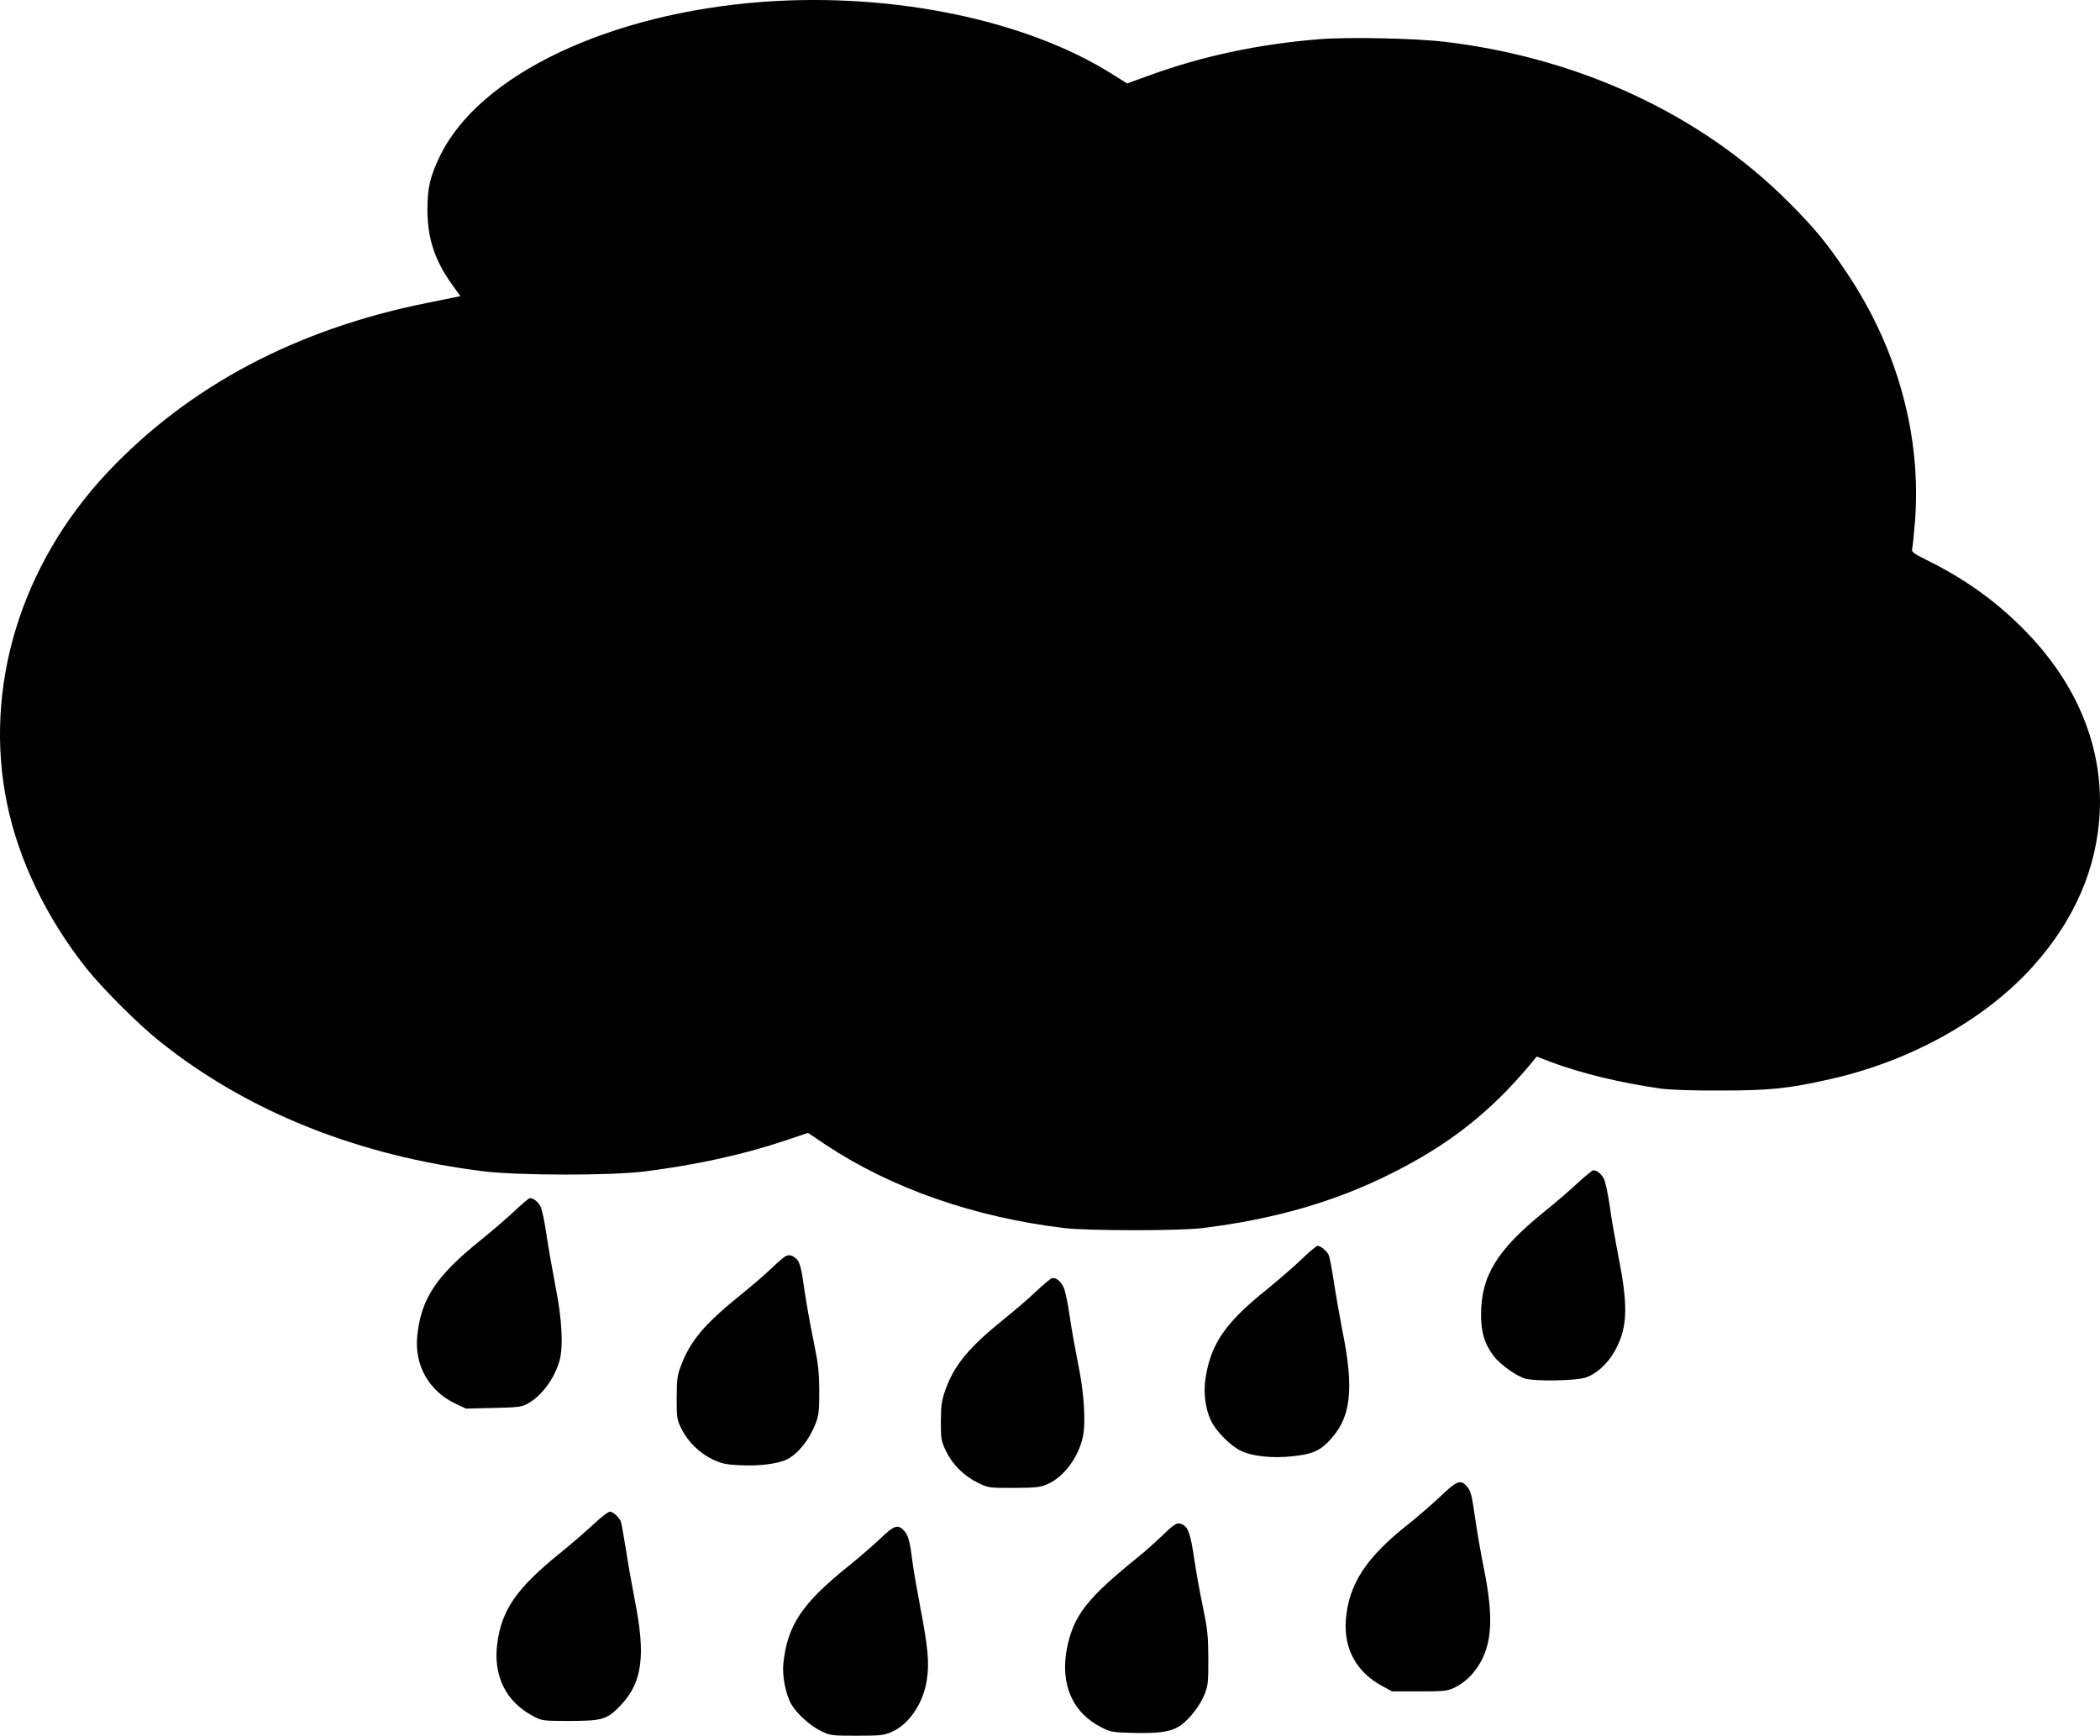
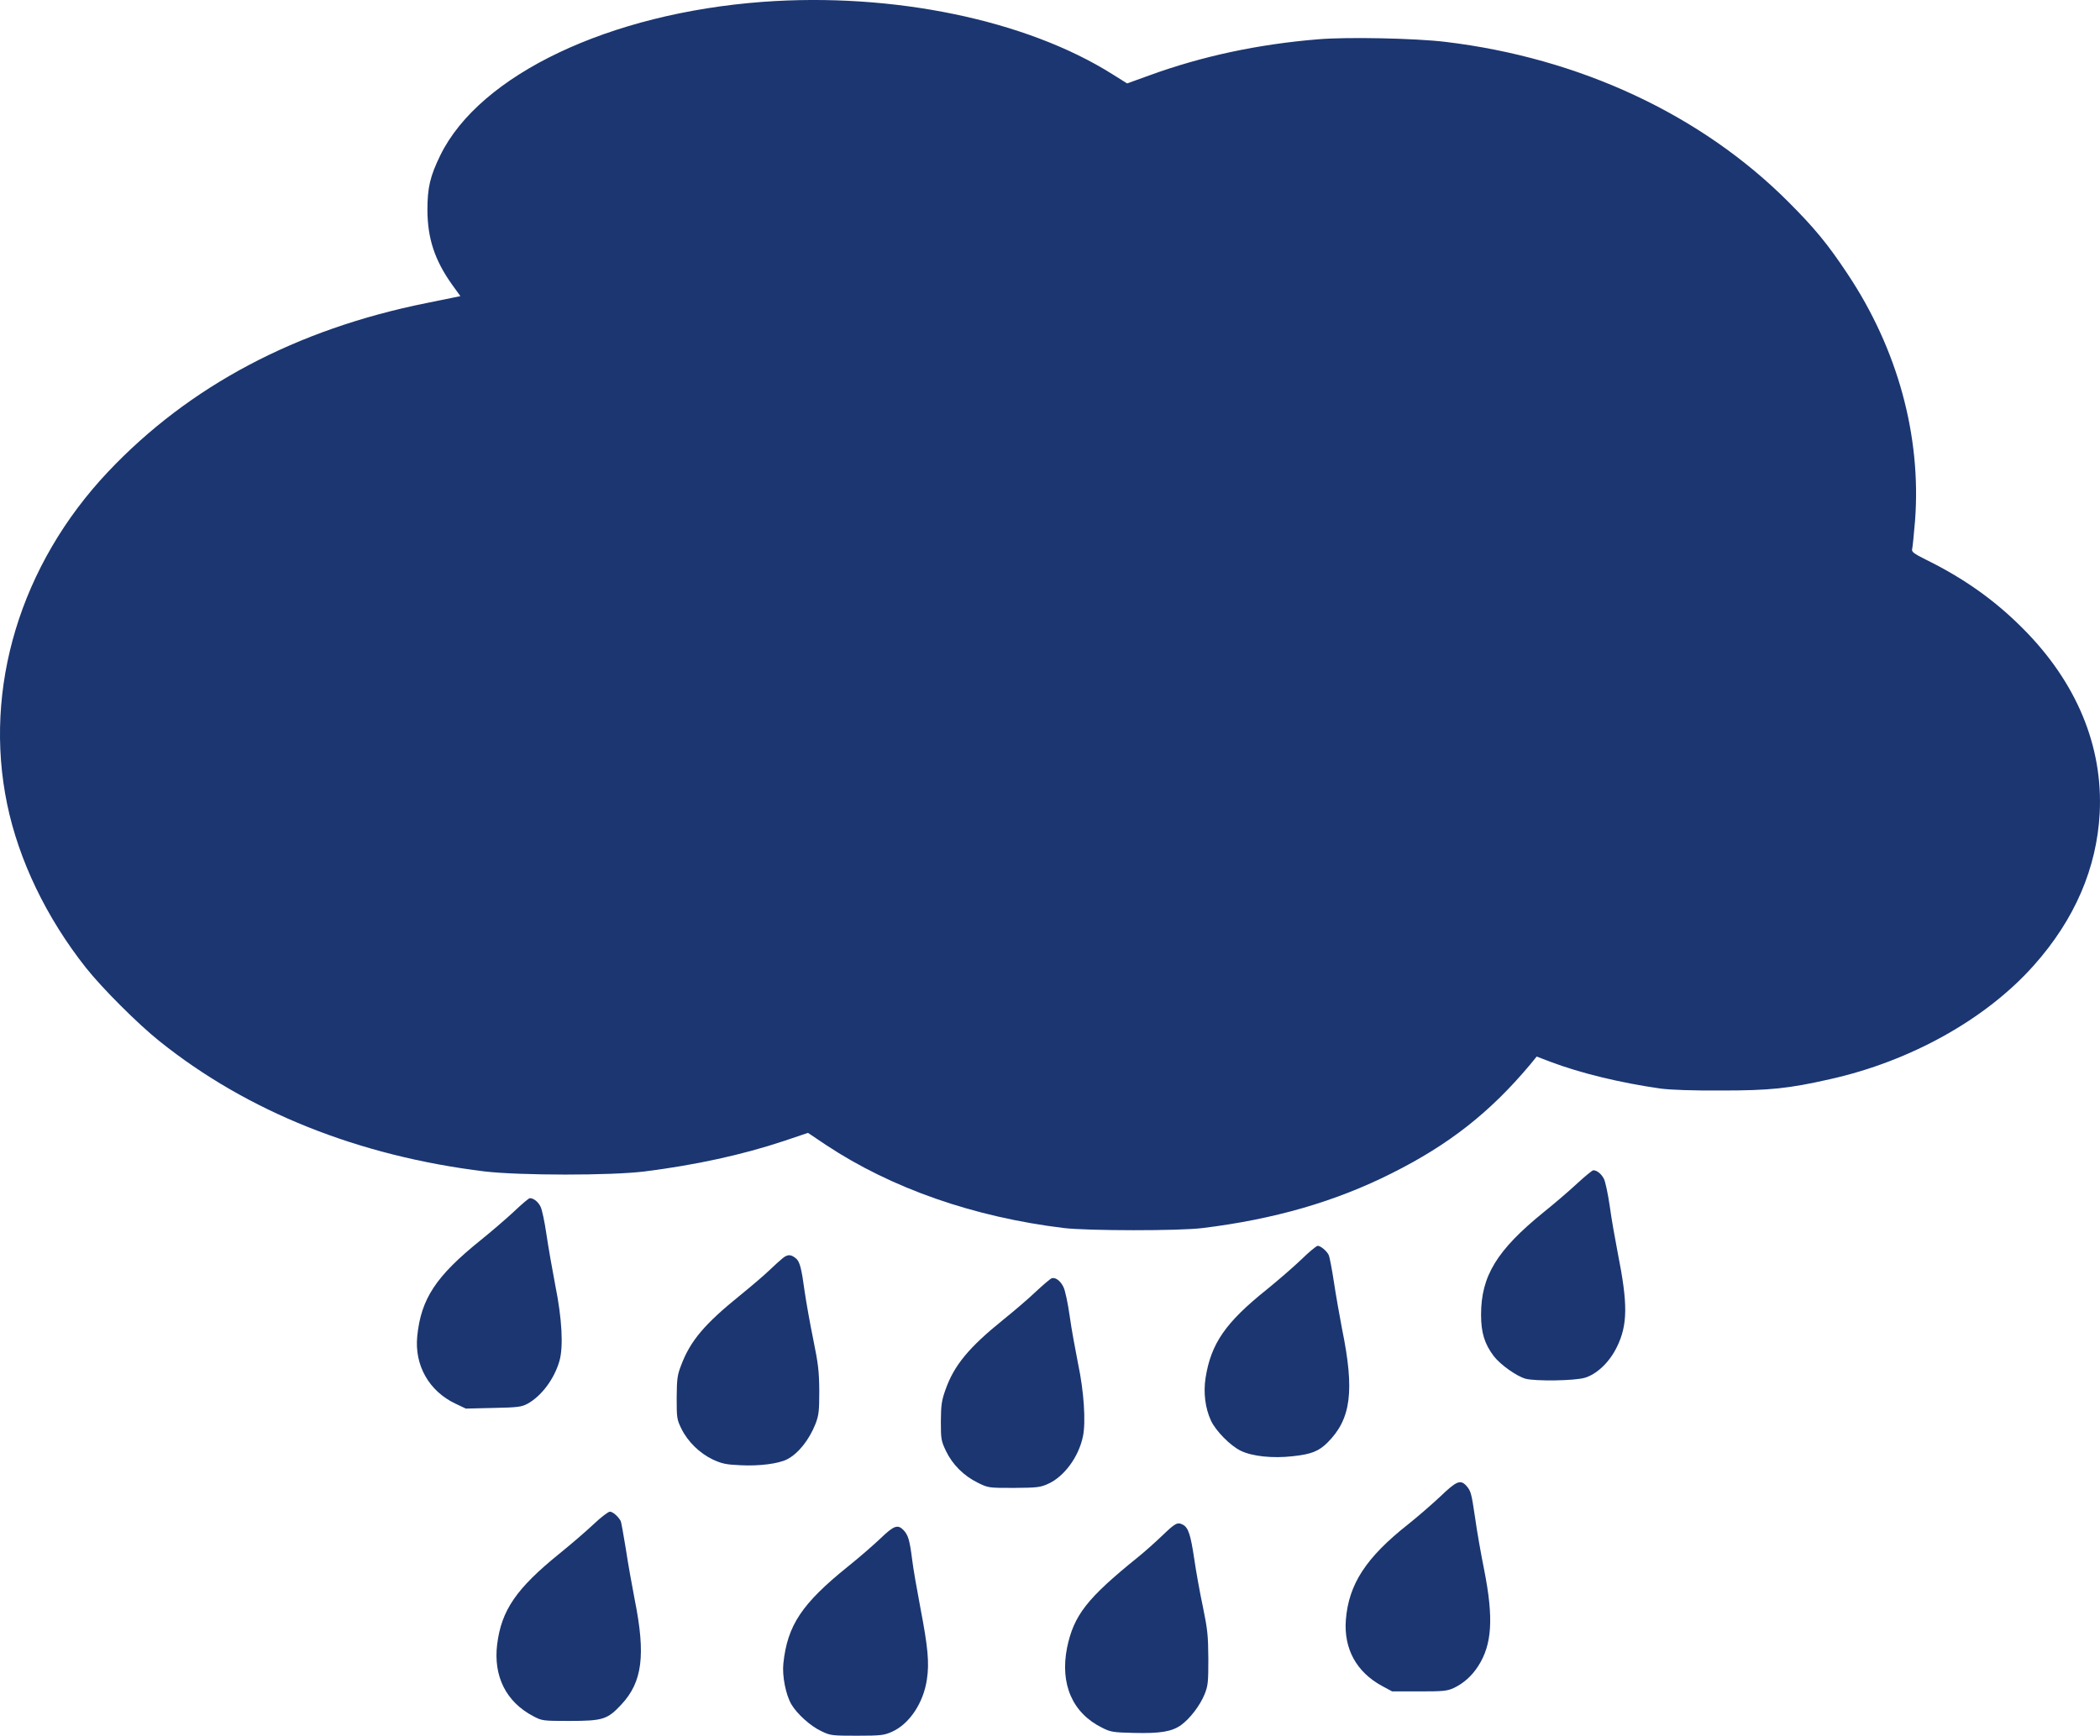
<svg xmlns="http://www.w3.org/2000/svg" width="75" height="62" viewBox="0 0 75 62" fill="none">
-   <path d="M27.244 0.066C21.753 0.476 17.14 2.669 15.728 5.542C15.359 6.298 15.265 6.703 15.265 7.506C15.271 8.52 15.523 9.294 16.15 10.173L16.443 10.578L15.236 10.824C10.571 11.762 6.75 13.791 3.855 16.857C0.731 20.169 -0.605 24.578 0.256 28.729C0.673 30.734 1.657 32.78 3.064 34.562C3.644 35.295 4.933 36.585 5.707 37.2C8.842 39.71 12.804 41.293 17.311 41.844C18.565 41.99 21.805 41.996 23.024 41.844C24.835 41.615 26.511 41.252 28.006 40.753L28.856 40.466L29.512 40.906C31.845 42.448 34.775 43.474 37.998 43.866C38.859 43.966 42.112 43.972 42.95 43.866C45.523 43.55 47.703 42.917 49.707 41.908C51.747 40.888 53.218 39.733 54.648 38.027L54.882 37.74L55.374 37.928C56.441 38.332 57.865 38.678 59.301 38.883C59.664 38.93 60.426 38.959 61.469 38.953C63.21 38.953 63.878 38.883 65.355 38.549C68.244 37.904 70.94 36.397 72.645 34.474C74.099 32.839 74.884 31.009 74.989 29.045C75.112 26.659 74.163 24.373 72.252 22.456C71.25 21.447 70.149 20.662 68.777 19.988C68.344 19.771 68.267 19.712 68.291 19.612C68.308 19.548 68.355 19.085 68.396 18.581C68.619 15.567 67.769 12.46 65.982 9.781C65.273 8.713 64.804 8.145 63.872 7.213C60.766 4.1 56.423 2.071 51.624 1.496C50.563 1.367 48.125 1.315 47.082 1.403C44.925 1.579 42.915 2.012 41.051 2.692L40.254 2.98L39.739 2.657C36.656 0.711 31.891 -0.274 27.244 0.066Z" fill="black" />
-   <path d="M56.33 42.271C56.054 42.529 55.515 42.992 55.134 43.297C53.458 44.657 52.895 45.578 52.895 46.962C52.895 47.6 53.018 48.005 53.352 48.445C53.581 48.744 54.167 49.16 54.483 49.248C54.835 49.342 56.242 49.324 56.605 49.213C57.033 49.084 57.484 48.656 57.748 48.111C58.135 47.319 58.14 46.575 57.777 44.757C57.683 44.27 57.548 43.514 57.49 43.075C57.425 42.635 57.332 42.195 57.279 42.101C57.191 41.931 57.033 41.802 56.904 41.802C56.869 41.802 56.611 42.013 56.33 42.271Z" fill="black" />
-   <path d="M18.371 43.263C18.102 43.515 17.557 43.984 17.158 44.306C15.57 45.584 15.037 46.393 14.902 47.724C14.796 48.768 15.324 49.694 16.267 50.139L16.637 50.315L17.615 50.292C18.488 50.274 18.623 50.257 18.834 50.145C19.332 49.876 19.801 49.254 19.983 48.603C20.124 48.099 20.071 47.097 19.836 45.936C19.725 45.356 19.578 44.517 19.514 44.078C19.45 43.638 19.356 43.192 19.303 43.098C19.215 42.922 19.057 42.799 18.922 42.799C18.887 42.799 18.641 43.005 18.371 43.263Z" fill="black" />
-   <path d="M46.478 44.987C46.197 45.257 45.64 45.737 45.236 46.066C43.765 47.244 43.249 47.994 43.056 49.22C42.974 49.747 43.044 50.304 43.249 50.744C43.419 51.113 43.946 51.647 44.316 51.823C44.726 52.022 45.453 52.098 46.173 52.016C46.83 51.946 47.099 51.84 47.416 51.524C48.254 50.685 48.383 49.683 47.931 47.473C47.844 47.015 47.709 46.259 47.639 45.79C47.568 45.327 47.486 44.893 47.451 44.823C47.375 44.676 47.17 44.506 47.064 44.5C47.017 44.5 46.754 44.717 46.478 44.987Z" fill="black" />
-   <path d="M27.965 44.933C27.877 45.004 27.654 45.203 27.478 45.373C27.303 45.543 26.828 45.948 26.424 46.276C25.169 47.29 24.654 47.894 24.326 48.768C24.191 49.114 24.173 49.248 24.167 49.923C24.167 50.65 24.173 50.702 24.337 51.036C24.566 51.5 24.988 51.91 25.456 52.133C25.785 52.285 25.931 52.315 26.441 52.338C27.121 52.373 27.801 52.285 28.111 52.127C28.51 51.922 28.897 51.435 29.125 50.861C29.242 50.55 29.26 50.415 29.26 49.688C29.254 48.979 29.225 48.727 29.043 47.835C28.926 47.267 28.791 46.499 28.738 46.135C28.627 45.309 28.563 45.068 28.434 44.957C28.252 44.804 28.141 44.798 27.965 44.933Z" fill="black" />
-   <path d="M37.558 45.661C37.511 45.678 37.254 45.895 36.99 46.142C36.726 46.394 36.199 46.845 35.818 47.15C34.599 48.135 34.071 48.774 33.767 49.642C33.626 50.034 33.608 50.193 33.602 50.773C33.602 51.406 33.614 51.471 33.784 51.828C34.013 52.309 34.417 52.714 34.915 52.96C35.296 53.148 35.302 53.148 36.211 53.148C37.031 53.142 37.148 53.13 37.424 53.007C38.004 52.749 38.525 52.045 38.678 51.301C38.783 50.791 38.713 49.7 38.502 48.709C38.408 48.234 38.267 47.472 38.203 47.009C38.139 46.552 38.039 46.083 37.98 45.971C37.869 45.743 37.687 45.614 37.558 45.661Z" fill="black" />
-   <path d="M51.436 53.458C51.137 53.739 50.627 54.179 50.305 54.437C48.787 55.633 48.166 56.583 48.066 57.867C47.99 58.893 48.441 59.725 49.361 60.224L49.719 60.417H50.686C51.547 60.417 51.682 60.405 51.923 60.294C52.268 60.13 52.567 59.866 52.796 59.508C53.288 58.74 53.347 57.802 53.007 56.079C52.89 55.498 52.743 54.666 52.684 54.226C52.55 53.323 52.532 53.259 52.368 53.071C52.157 52.842 52.016 52.901 51.436 53.458Z" fill="black" />
-   <path d="M21.184 54.46C20.915 54.712 20.37 55.181 19.971 55.503C18.436 56.746 17.908 57.52 17.756 58.734C17.615 59.871 18.072 60.792 19.045 61.302C19.356 61.466 19.379 61.472 20.329 61.472C21.536 61.472 21.694 61.419 22.192 60.885C22.942 60.082 23.066 59.121 22.667 57.133C22.573 56.647 22.427 55.838 22.351 55.328C22.268 54.812 22.186 54.366 22.169 54.331C22.075 54.161 21.882 53.997 21.782 53.997C21.724 53.997 21.454 54.202 21.184 54.46Z" fill="black" />
-   <path d="M41.508 54.853C41.256 55.093 40.864 55.445 40.635 55.627C38.819 57.093 38.35 57.697 38.109 58.857C37.852 60.159 38.303 61.197 39.369 61.718C39.668 61.871 39.762 61.882 40.5 61.9C41.444 61.923 41.854 61.853 42.182 61.619C42.505 61.384 42.856 60.921 43.02 60.522C43.144 60.212 43.155 60.094 43.155 59.244C43.149 58.418 43.126 58.201 42.962 57.403C42.856 56.911 42.716 56.131 42.651 55.68C42.522 54.818 42.44 54.572 42.253 54.466C42.053 54.361 41.983 54.396 41.508 54.853Z" fill="black" />
-   <path d="M31.458 54.941C31.218 55.17 30.696 55.627 30.291 55.95C28.633 57.286 28.123 58.054 27.977 59.42C27.93 59.86 28.064 60.54 28.264 60.88C28.469 61.226 28.95 61.66 29.342 61.842C29.659 61.994 29.717 62 30.614 62C31.47 62 31.581 61.982 31.856 61.859C32.477 61.584 32.987 60.822 33.105 59.977C33.193 59.391 33.14 58.834 32.87 57.427C32.747 56.782 32.612 56.008 32.577 55.709C32.489 55.017 32.437 54.836 32.272 54.66C32.067 54.443 31.927 54.49 31.458 54.941Z" fill="black" />
+   <path d="M27.244 0.066C21.753 0.476 17.14 2.669 15.728 5.542C15.359 6.298 15.265 6.703 15.265 7.506C15.271 8.52 15.523 9.294 16.15 10.173L16.443 10.578L15.236 10.824C10.571 11.762 6.75 13.791 3.855 16.857C0.731 20.169 -0.605 24.578 0.256 28.729C0.673 30.734 1.657 32.78 3.064 34.562C3.644 35.295 4.933 36.585 5.707 37.2C8.842 39.71 12.804 41.293 17.311 41.844C18.565 41.99 21.805 41.996 23.024 41.844C24.835 41.615 26.511 41.252 28.006 40.753L28.856 40.466L29.512 40.906C31.845 42.448 34.775 43.474 37.998 43.866C38.859 43.966 42.112 43.972 42.95 43.866C45.523 43.55 47.703 42.917 49.707 41.908C51.747 40.888 53.218 39.733 54.648 38.027L54.882 37.74L55.374 37.928C56.441 38.332 57.865 38.678 59.301 38.883C59.664 38.93 60.426 38.959 61.469 38.953C63.21 38.953 63.878 38.883 65.355 38.549C68.244 37.904 70.94 36.397 72.645 34.474C74.099 32.839 74.884 31.009 74.989 29.045C75.112 26.659 74.163 24.373 72.252 22.456C71.25 21.447 70.149 20.662 68.777 19.988C68.344 19.771 68.267 19.712 68.291 19.612C68.308 19.548 68.355 19.085 68.396 18.581C68.619 15.567 67.769 12.46 65.982 9.781C65.273 8.713 64.804 8.145 63.872 7.213C60.766 4.1 56.423 2.071 51.624 1.496C50.563 1.367 48.125 1.315 47.082 1.403C44.925 1.579 42.915 2.012 41.051 2.692L40.254 2.98L39.739 2.657C36.656 0.711 31.891 -0.274 27.244 0.066Z" fill="#1b3671" />
+   <path d="M56.33 42.271C56.054 42.529 55.515 42.992 55.134 43.297C53.458 44.657 52.895 45.578 52.895 46.962C52.895 47.6 53.018 48.005 53.352 48.445C53.581 48.744 54.167 49.16 54.483 49.248C54.835 49.342 56.242 49.324 56.605 49.213C57.033 49.084 57.484 48.656 57.748 48.111C58.135 47.319 58.14 46.575 57.777 44.757C57.683 44.27 57.548 43.514 57.49 43.075C57.425 42.635 57.332 42.195 57.279 42.101C57.191 41.931 57.033 41.802 56.904 41.802C56.869 41.802 56.611 42.013 56.33 42.271Z" fill="#1b3671" />
+   <path d="M18.371 43.263C18.102 43.515 17.557 43.984 17.158 44.306C15.57 45.584 15.037 46.393 14.902 47.724C14.796 48.768 15.324 49.694 16.267 50.139L16.637 50.315L17.615 50.292C18.488 50.274 18.623 50.257 18.834 50.145C19.332 49.876 19.801 49.254 19.983 48.603C20.124 48.099 20.071 47.097 19.836 45.936C19.725 45.356 19.578 44.517 19.514 44.078C19.45 43.638 19.356 43.192 19.303 43.098C19.215 42.922 19.057 42.799 18.922 42.799C18.887 42.799 18.641 43.005 18.371 43.263Z" fill="#1b3671" />
+   <path d="M46.478 44.987C46.197 45.257 45.64 45.737 45.236 46.066C43.765 47.244 43.249 47.994 43.056 49.22C42.974 49.747 43.044 50.304 43.249 50.744C43.419 51.113 43.946 51.647 44.316 51.823C44.726 52.022 45.453 52.098 46.173 52.016C46.83 51.946 47.099 51.84 47.416 51.524C48.254 50.685 48.383 49.683 47.931 47.473C47.844 47.015 47.709 46.259 47.639 45.79C47.568 45.327 47.486 44.893 47.451 44.823C47.375 44.676 47.17 44.506 47.064 44.5C47.017 44.5 46.754 44.717 46.478 44.987Z" fill="#1b3671" />
+   <path d="M27.965 44.933C27.877 45.004 27.654 45.203 27.478 45.373C27.303 45.543 26.828 45.948 26.424 46.276C25.169 47.29 24.654 47.894 24.326 48.768C24.191 49.114 24.173 49.248 24.167 49.923C24.167 50.65 24.173 50.702 24.337 51.036C24.566 51.5 24.988 51.91 25.456 52.133C25.785 52.285 25.931 52.315 26.441 52.338C27.121 52.373 27.801 52.285 28.111 52.127C28.51 51.922 28.897 51.435 29.125 50.861C29.242 50.55 29.26 50.415 29.26 49.688C29.254 48.979 29.225 48.727 29.043 47.835C28.926 47.267 28.791 46.499 28.738 46.135C28.627 45.309 28.563 45.068 28.434 44.957C28.252 44.804 28.141 44.798 27.965 44.933Z" fill="#1b3671" />
+   <path d="M37.558 45.661C37.511 45.678 37.254 45.895 36.99 46.142C36.726 46.394 36.199 46.845 35.818 47.15C34.599 48.135 34.071 48.774 33.767 49.642C33.626 50.034 33.608 50.193 33.602 50.773C33.602 51.406 33.614 51.471 33.784 51.828C34.013 52.309 34.417 52.714 34.915 52.96C35.296 53.148 35.302 53.148 36.211 53.148C37.031 53.142 37.148 53.13 37.424 53.007C38.004 52.749 38.525 52.045 38.678 51.301C38.783 50.791 38.713 49.7 38.502 48.709C38.408 48.234 38.267 47.472 38.203 47.009C38.139 46.552 38.039 46.083 37.98 45.971C37.869 45.743 37.687 45.614 37.558 45.661Z" fill="#1b3671" />
+   <path d="M51.436 53.458C51.137 53.739 50.627 54.179 50.305 54.437C48.787 55.633 48.166 56.583 48.066 57.867C47.99 58.893 48.441 59.725 49.361 60.224L49.719 60.417H50.686C51.547 60.417 51.682 60.405 51.923 60.294C52.268 60.13 52.567 59.866 52.796 59.508C53.288 58.74 53.347 57.802 53.007 56.079C52.89 55.498 52.743 54.666 52.684 54.226C52.55 53.323 52.532 53.259 52.368 53.071C52.157 52.842 52.016 52.901 51.436 53.458Z" fill="#1b3671" />
+   <path d="M21.184 54.46C20.915 54.712 20.37 55.181 19.971 55.503C18.436 56.746 17.908 57.52 17.756 58.734C17.615 59.871 18.072 60.792 19.045 61.302C19.356 61.466 19.379 61.472 20.329 61.472C21.536 61.472 21.694 61.419 22.192 60.885C22.942 60.082 23.066 59.121 22.667 57.133C22.573 56.647 22.427 55.838 22.351 55.328C22.268 54.812 22.186 54.366 22.169 54.331C22.075 54.161 21.882 53.997 21.782 53.997C21.724 53.997 21.454 54.202 21.184 54.46Z" fill="#1b3671" />
+   <path d="M41.508 54.853C41.256 55.093 40.864 55.445 40.635 55.627C38.819 57.093 38.35 57.697 38.109 58.857C37.852 60.159 38.303 61.197 39.369 61.718C39.668 61.871 39.762 61.882 40.5 61.9C41.444 61.923 41.854 61.853 42.182 61.619C42.505 61.384 42.856 60.921 43.02 60.522C43.144 60.212 43.155 60.094 43.155 59.244C43.149 58.418 43.126 58.201 42.962 57.403C42.856 56.911 42.716 56.131 42.651 55.68C42.522 54.818 42.44 54.572 42.253 54.466C42.053 54.361 41.983 54.396 41.508 54.853Z" fill="#1b3671" />
+   <path d="M31.458 54.941C31.218 55.17 30.696 55.627 30.291 55.95C28.633 57.286 28.123 58.054 27.977 59.42C27.93 59.86 28.064 60.54 28.264 60.88C28.469 61.226 28.95 61.66 29.342 61.842C29.659 61.994 29.717 62 30.614 62C31.47 62 31.581 61.982 31.856 61.859C32.477 61.584 32.987 60.822 33.105 59.977C33.193 59.391 33.14 58.834 32.87 57.427C32.747 56.782 32.612 56.008 32.577 55.709C32.489 55.017 32.437 54.836 32.272 54.66C32.067 54.443 31.927 54.49 31.458 54.941Z" fill="#1b3671" />
</svg>
